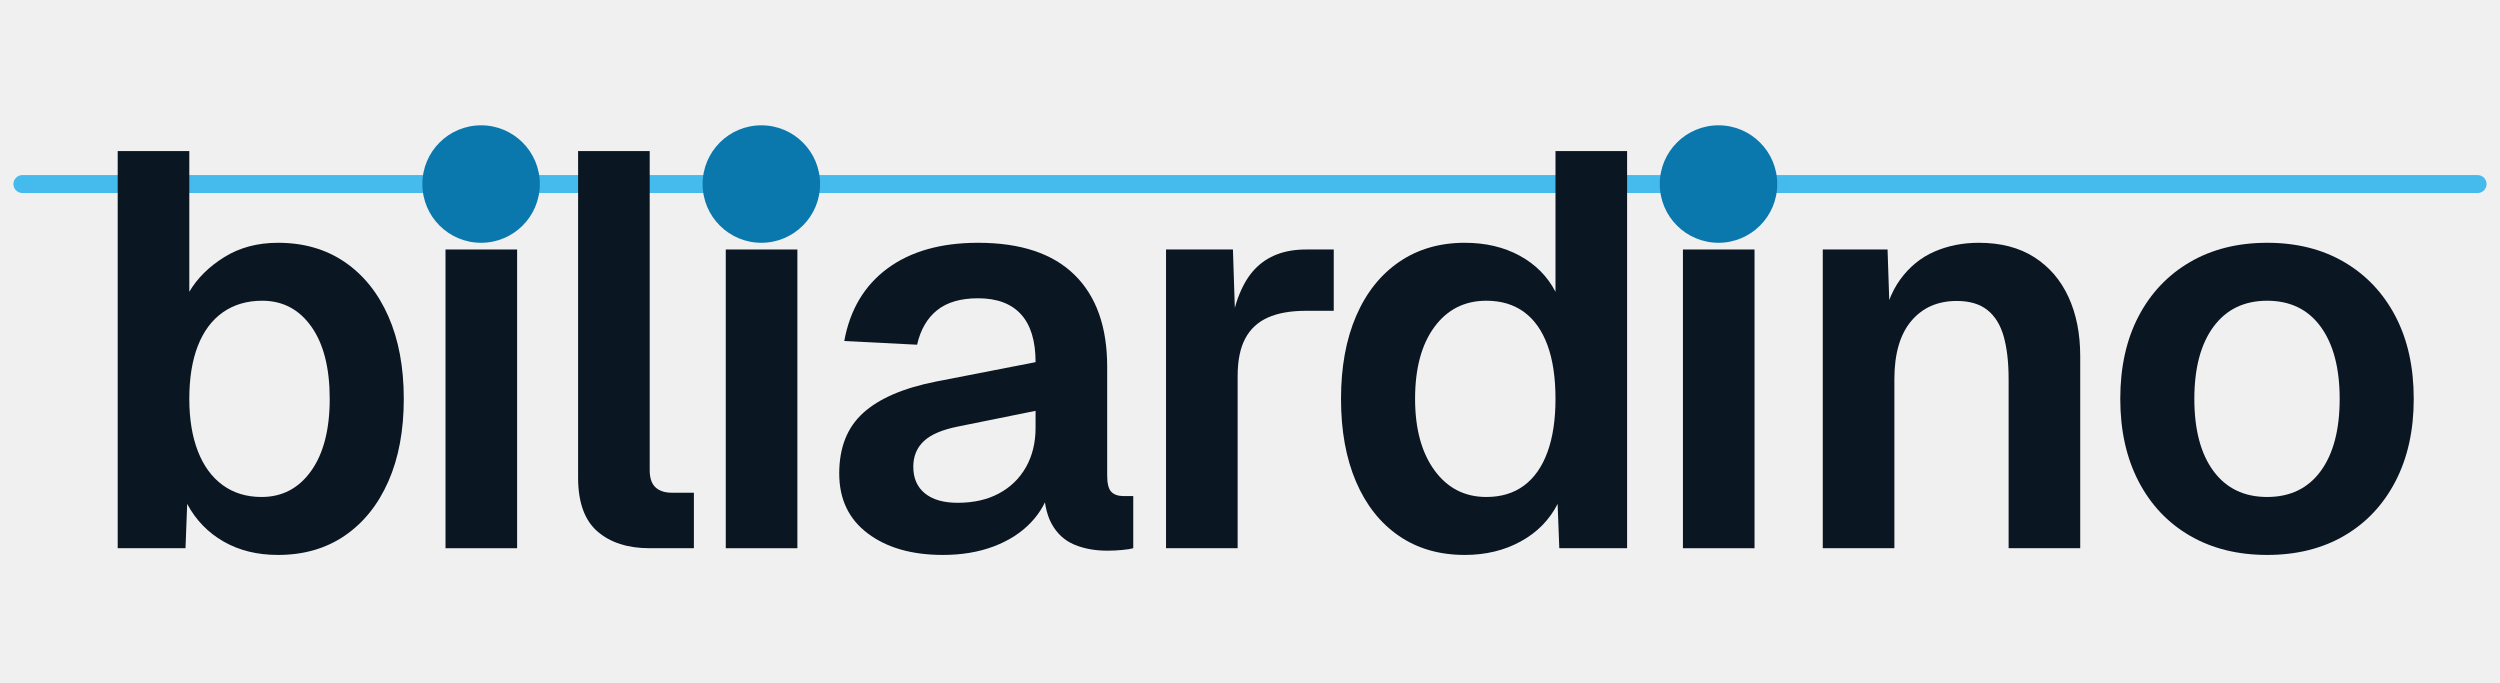
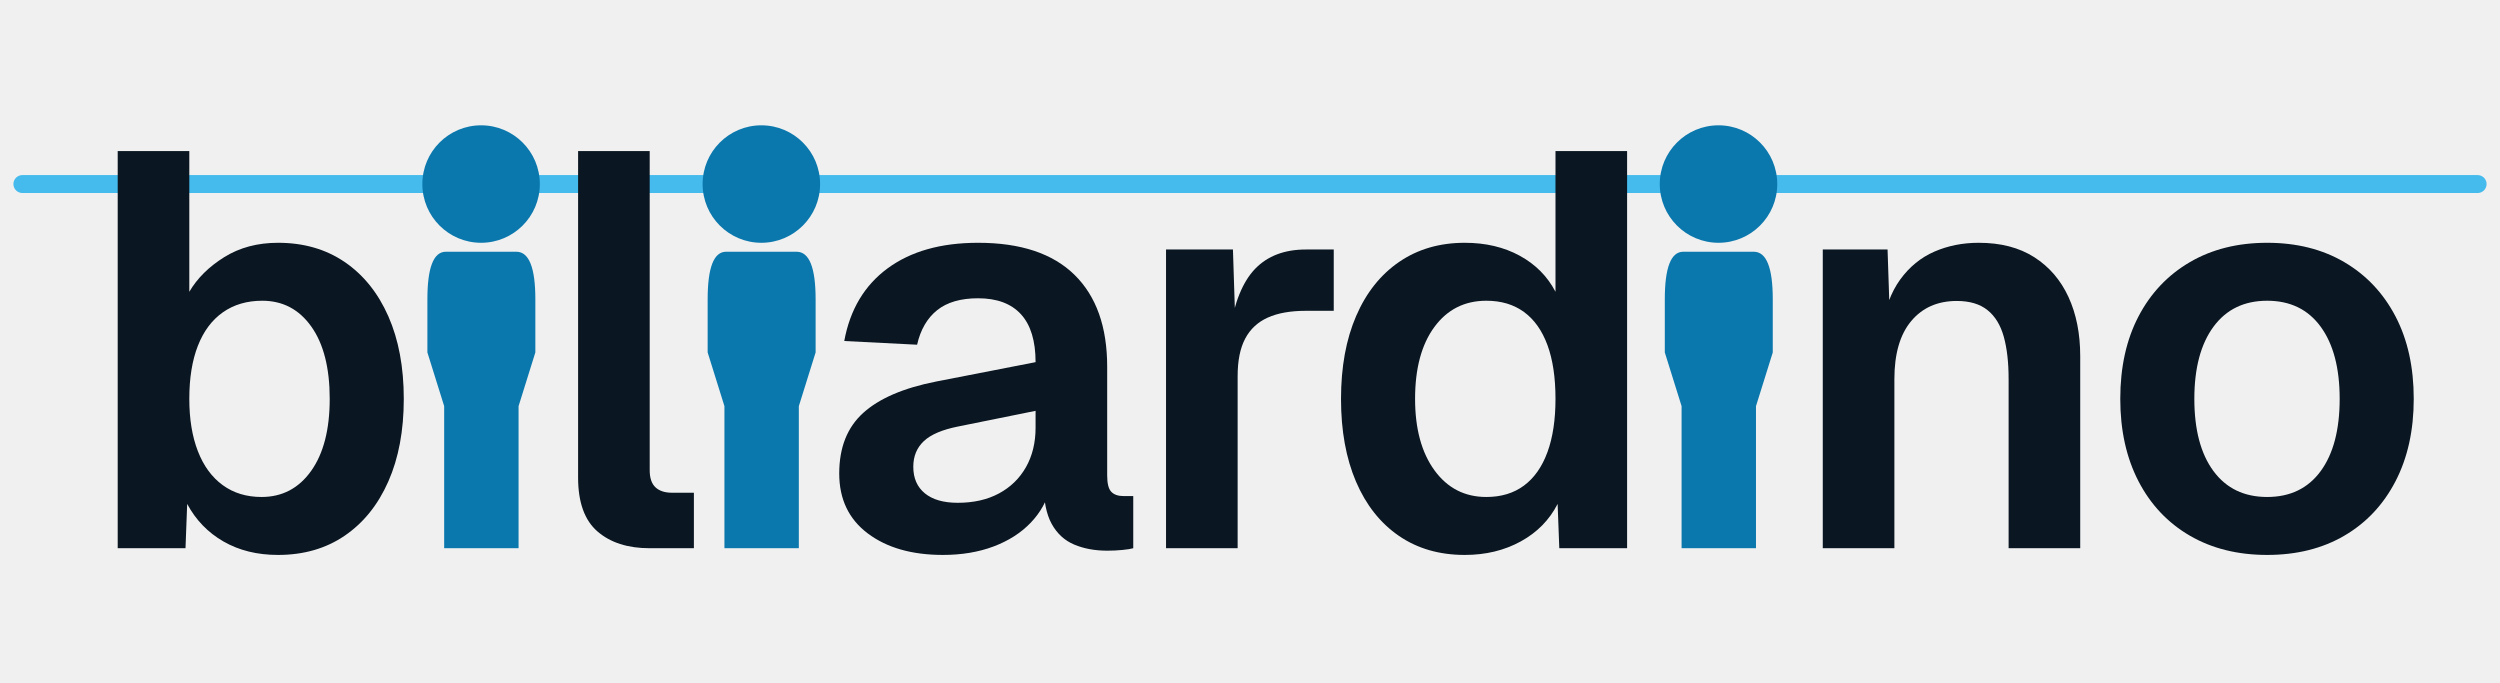
<svg xmlns="http://www.w3.org/2000/svg" viewBox="0 0 446.9 122.0">
  <defs>
    <mask id="ilight" maskUnits="userSpaceOnUse" x="-100" y="-300" width="3000" height="600">
      <rect x="-100" y="-300" width="3000" height="600" fill="white" />
-       <rect x="62.4" y="-120.0" width="19.3" height="64.0" fill="black" />
-       <rect x="112.5" y="-120.0" width="19.3" height="64.0" fill="black" />
-       <rect x="283.6" y="-120.0" width="19.3" height="64.0" fill="black" />
+       <rect x="62.4" y="-120.0" width="19.3" height="123.0" fill="black" />
+       <rect x="112.5" y="-120.0" width="19.3" height="123.0" fill="black" />
+       <rect x="283.6" y="-120.0" width="19.3" height="123.0" fill="black" />
    </mask>
  </defs>
  <g transform="translate(14.0 98.0)">
    <line x1="-10.0" y1="-65.1" x2="428.9" y2="-65.1" stroke="#45BAEC" stroke-width="3.2" stroke-linecap="round" />
    <g fill="#0A1621" mask="url(#ilight)">
      <path d="M35.7 1.2Q30.12 1.2 25.94 -1.21Q21.76 -3.62 19.46 -7.92L19.16 0.0H7.04V-71.0H19.84V-45.84Q21.96 -49.46 26.08 -52.03Q30.2 -54.6 35.7 -54.6Q42.58 -54.6 47.62 -51.16Q52.66 -47.72 55.42 -41.46Q58.18 -35.2 58.18 -26.7Q58.18 -18.2 55.42 -11.94Q52.66 -5.68 47.62 -2.24Q42.58 1.2 35.7 1.2ZM32.76 -9.16Q38.3 -9.16 41.62 -13.82Q44.94 -18.48 44.94 -26.7Q44.94 -34.98 41.66 -39.61Q38.38 -44.24 32.88 -44.24Q28.78 -44.24 25.84 -42.17Q22.9 -40.1 21.37 -36.18Q19.84 -32.26 19.84 -26.7Q19.84 -21.3 21.37 -17.35Q22.9 -13.4 25.81 -11.28Q28.72 -9.16 32.76 -9.16Z" />
      <path d="M65.64 0.0V-53.4H78.44V0.0ZM65.4 -60.54V-71.86H78.68V-60.54Z" />
      <path d="M102.14 0.0Q96.26 0.0 92.8 -3Q89.34 -6 89.34 -12.64V-71.0H102.14V-13.94Q102.14 -11.86 103.17 -10.89Q104.2 -9.92 106.12 -9.92H110.04V0.0Z" />
      <path d="M115.74 0.0V-53.4H128.54V0.0ZM115.5 -60.54V-71.86H128.78V-60.54Z" />
      <path d="M154.56 1.2Q146.24 1.2 141.13 -2.64Q136.02 -6.48 136.02 -13.36Q136.02 -20.32 140.32 -24.2Q144.62 -28.08 153.36 -29.8L171.12 -33.26Q171.12 -38.96 168.51 -41.82Q165.9 -44.68 160.84 -44.68Q156.18 -44.68 153.52 -42.55Q150.86 -40.42 149.94 -36.38L136.92 -37.04Q138.46 -45.46 144.67 -50.03Q150.88 -54.6 160.84 -54.6Q172.24 -54.6 178.08 -48.87Q183.92 -43.14 183.92 -32.44V-12.98Q183.92 -10.86 184.65 -10.09Q185.38 -9.32 186.88 -9.32H188.58V0.0Q187.98 0.18 186.64 0.31Q185.3 0.44 183.94 0.44Q180.62 0.44 178.03 -0.65Q175.44 -1.74 174 -4.35Q172.56 -6.96 172.56 -11.56L173.72 -10.8Q172.86 -7.28 170.24 -4.55Q167.62 -1.82 163.6 -0.31Q159.58 1.2 154.56 1.2ZM157.2 -8.12Q161.46 -8.12 164.57 -9.79Q167.68 -11.46 169.4 -14.49Q171.12 -17.52 171.12 -21.56V-24.56L157.28 -21.76Q153.04 -20.92 151.15 -19.15Q149.26 -17.38 149.26 -14.56Q149.26 -11.5 151.33 -9.81Q153.4 -8.12 157.2 -8.12Z" />
      <path d="M194.44 0.0V-53.4H206.4L206.88 -38.56L205.84 -38.82Q207.04 -46.5 210.37 -49.95Q213.7 -53.4 219.46 -53.4H224.42V-42.44H219.44Q215.32 -42.44 212.63 -41.23Q209.94 -40.02 208.59 -37.47Q207.24 -34.92 207.24 -30.76V0.0Z" />
      <path d="M247.84 1.2Q241.02 1.2 236.05 -2.22Q231.08 -5.64 228.4 -11.9Q225.72 -18.16 225.72 -26.7Q225.72 -35.24 228.42 -41.5Q231.12 -47.76 236.11 -51.18Q241.1 -54.6 247.84 -54.6Q253.42 -54.6 257.66 -52.29Q261.9 -49.98 264.06 -45.84V-71.0H276.86V0.0H264.74L264.44 -7.92Q262.24 -3.62 257.84 -1.21Q253.44 1.2 247.84 1.2ZM251.7 -9.16Q255.68 -9.16 258.43 -11.2Q261.18 -13.24 262.62 -17.17Q264.06 -21.1 264.06 -26.7Q264.06 -32.42 262.62 -36.32Q261.18 -40.22 258.43 -42.23Q255.68 -44.24 251.7 -44.24Q245.86 -44.24 242.41 -39.55Q238.96 -34.86 238.96 -26.7Q238.96 -18.68 242.43 -13.92Q245.9 -9.16 251.7 -9.16Z" />
      <path d="M286.84 0.0V-53.4H299.64V0.0ZM286.6 -60.54V-71.86H299.88V-60.54Z" />
      <path d="M311.84 0.0V-53.4H323.42L323.92 -38.42L322.36 -39.04Q323.2 -44.62 325.68 -48.03Q328.16 -51.44 331.79 -53.02Q335.42 -54.6 339.72 -54.6Q345.62 -54.6 349.65 -52.02Q353.68 -49.44 355.77 -44.89Q357.86 -40.34 357.86 -34.34V0.0H345.06V-30.22Q345.06 -34.72 344.19 -37.83Q343.32 -40.94 341.28 -42.57Q339.24 -44.2 335.8 -44.2Q330.66 -44.2 327.65 -40.61Q324.64 -37.02 324.64 -30.22V0.0Z" />
      <path d="M391.28 1.2Q383.38 1.2 377.46 -2.24Q371.54 -5.68 368.28 -11.97Q365.02 -18.26 365.02 -26.7Q365.02 -35.2 368.28 -41.44Q371.54 -47.68 377.46 -51.14Q383.38 -54.6 391.28 -54.6Q399.18 -54.6 405.07 -51.14Q410.96 -47.68 414.22 -41.44Q417.48 -35.2 417.48 -26.7Q417.48 -18.26 414.22 -11.97Q410.96 -5.68 405.07 -2.24Q399.18 1.2 391.28 1.2ZM391.28 -9.16Q397.46 -9.16 400.85 -13.79Q404.24 -18.42 404.24 -26.7Q404.24 -34.94 400.85 -39.59Q397.46 -44.24 391.28 -44.24Q385.1 -44.24 381.68 -39.59Q378.26 -34.94 378.26 -26.7Q378.26 -18.42 381.68 -13.79Q385.1 -9.16 391.28 -9.16Z" />
    </g>
    <circle cx="72.0" cy="-65.1" r="10.5" fill="#0A78AD" />
+     <path fill="#0A78AD" d="M62.4 -44.5 Q62.4 -53.0 65.7 -53.0 L78.3 -53.0 Q81.7 -53.0 81.7 -44.5 L81.7 -35.0 L78.7 -25.4 L78.7 0 L65.4 0 L65.4 -25.4 L62.4 -35.0 Z" />
    <circle cx="122.1" cy="-65.1" r="10.5" fill="#0A78AD" />
+     <path fill="#0A78AD" d="M112.5 -44.5 Q112.5 -53.0 115.8 -53.0 L128.4 -53.0 Q131.8 -53.0 131.8 -44.5 L131.8 -35.0 L128.8 -25.4 L128.8 0 L115.5 0 L115.5 -25.4 L112.5 -35.0 Z" />
    <circle cx="293.2" cy="-65.1" r="10.5" fill="#0A78AD" />
+     <path fill="#0A78AD" d="M283.6 -44.5 Q283.6 -53.0 286.9 -53.0 L299.5 -53.0 Q302.9 -53.0 302.9 -44.5 L302.9 -35.0 L299.9 -25.4 L299.9 0 L286.6 0 L286.6 -25.4 L283.6 -35.0 Z" />
  </g>
</svg>
